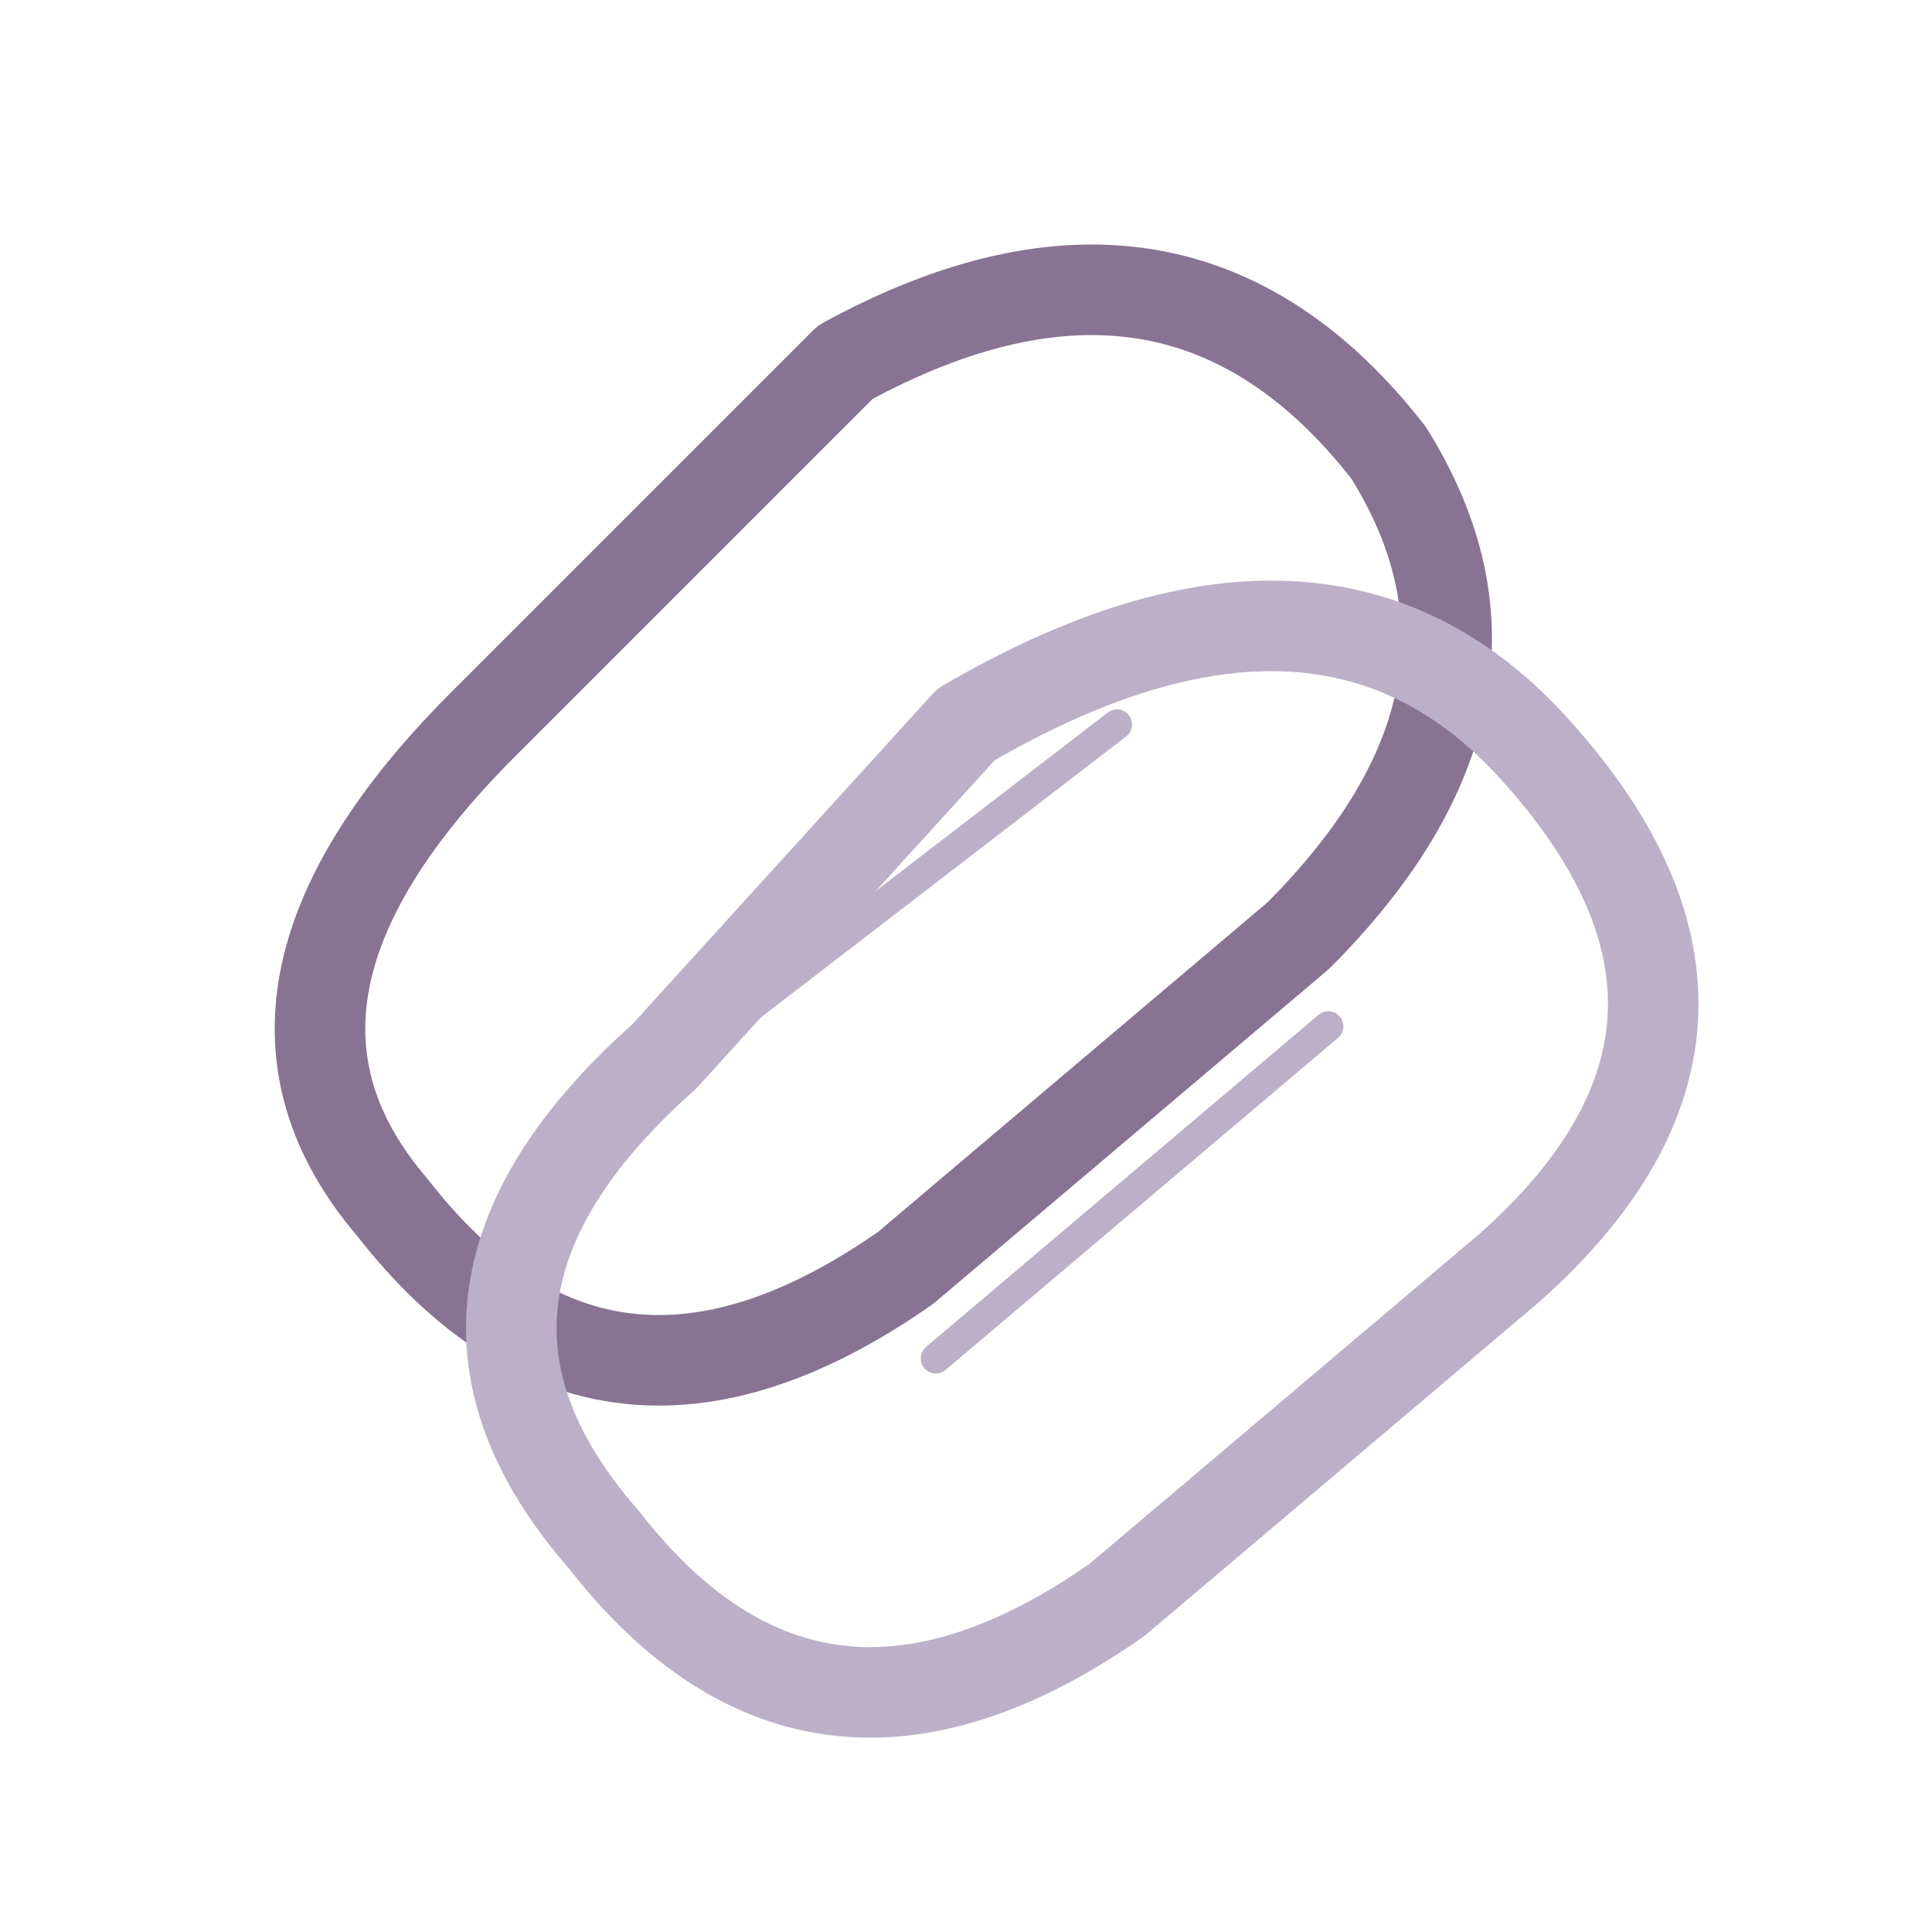
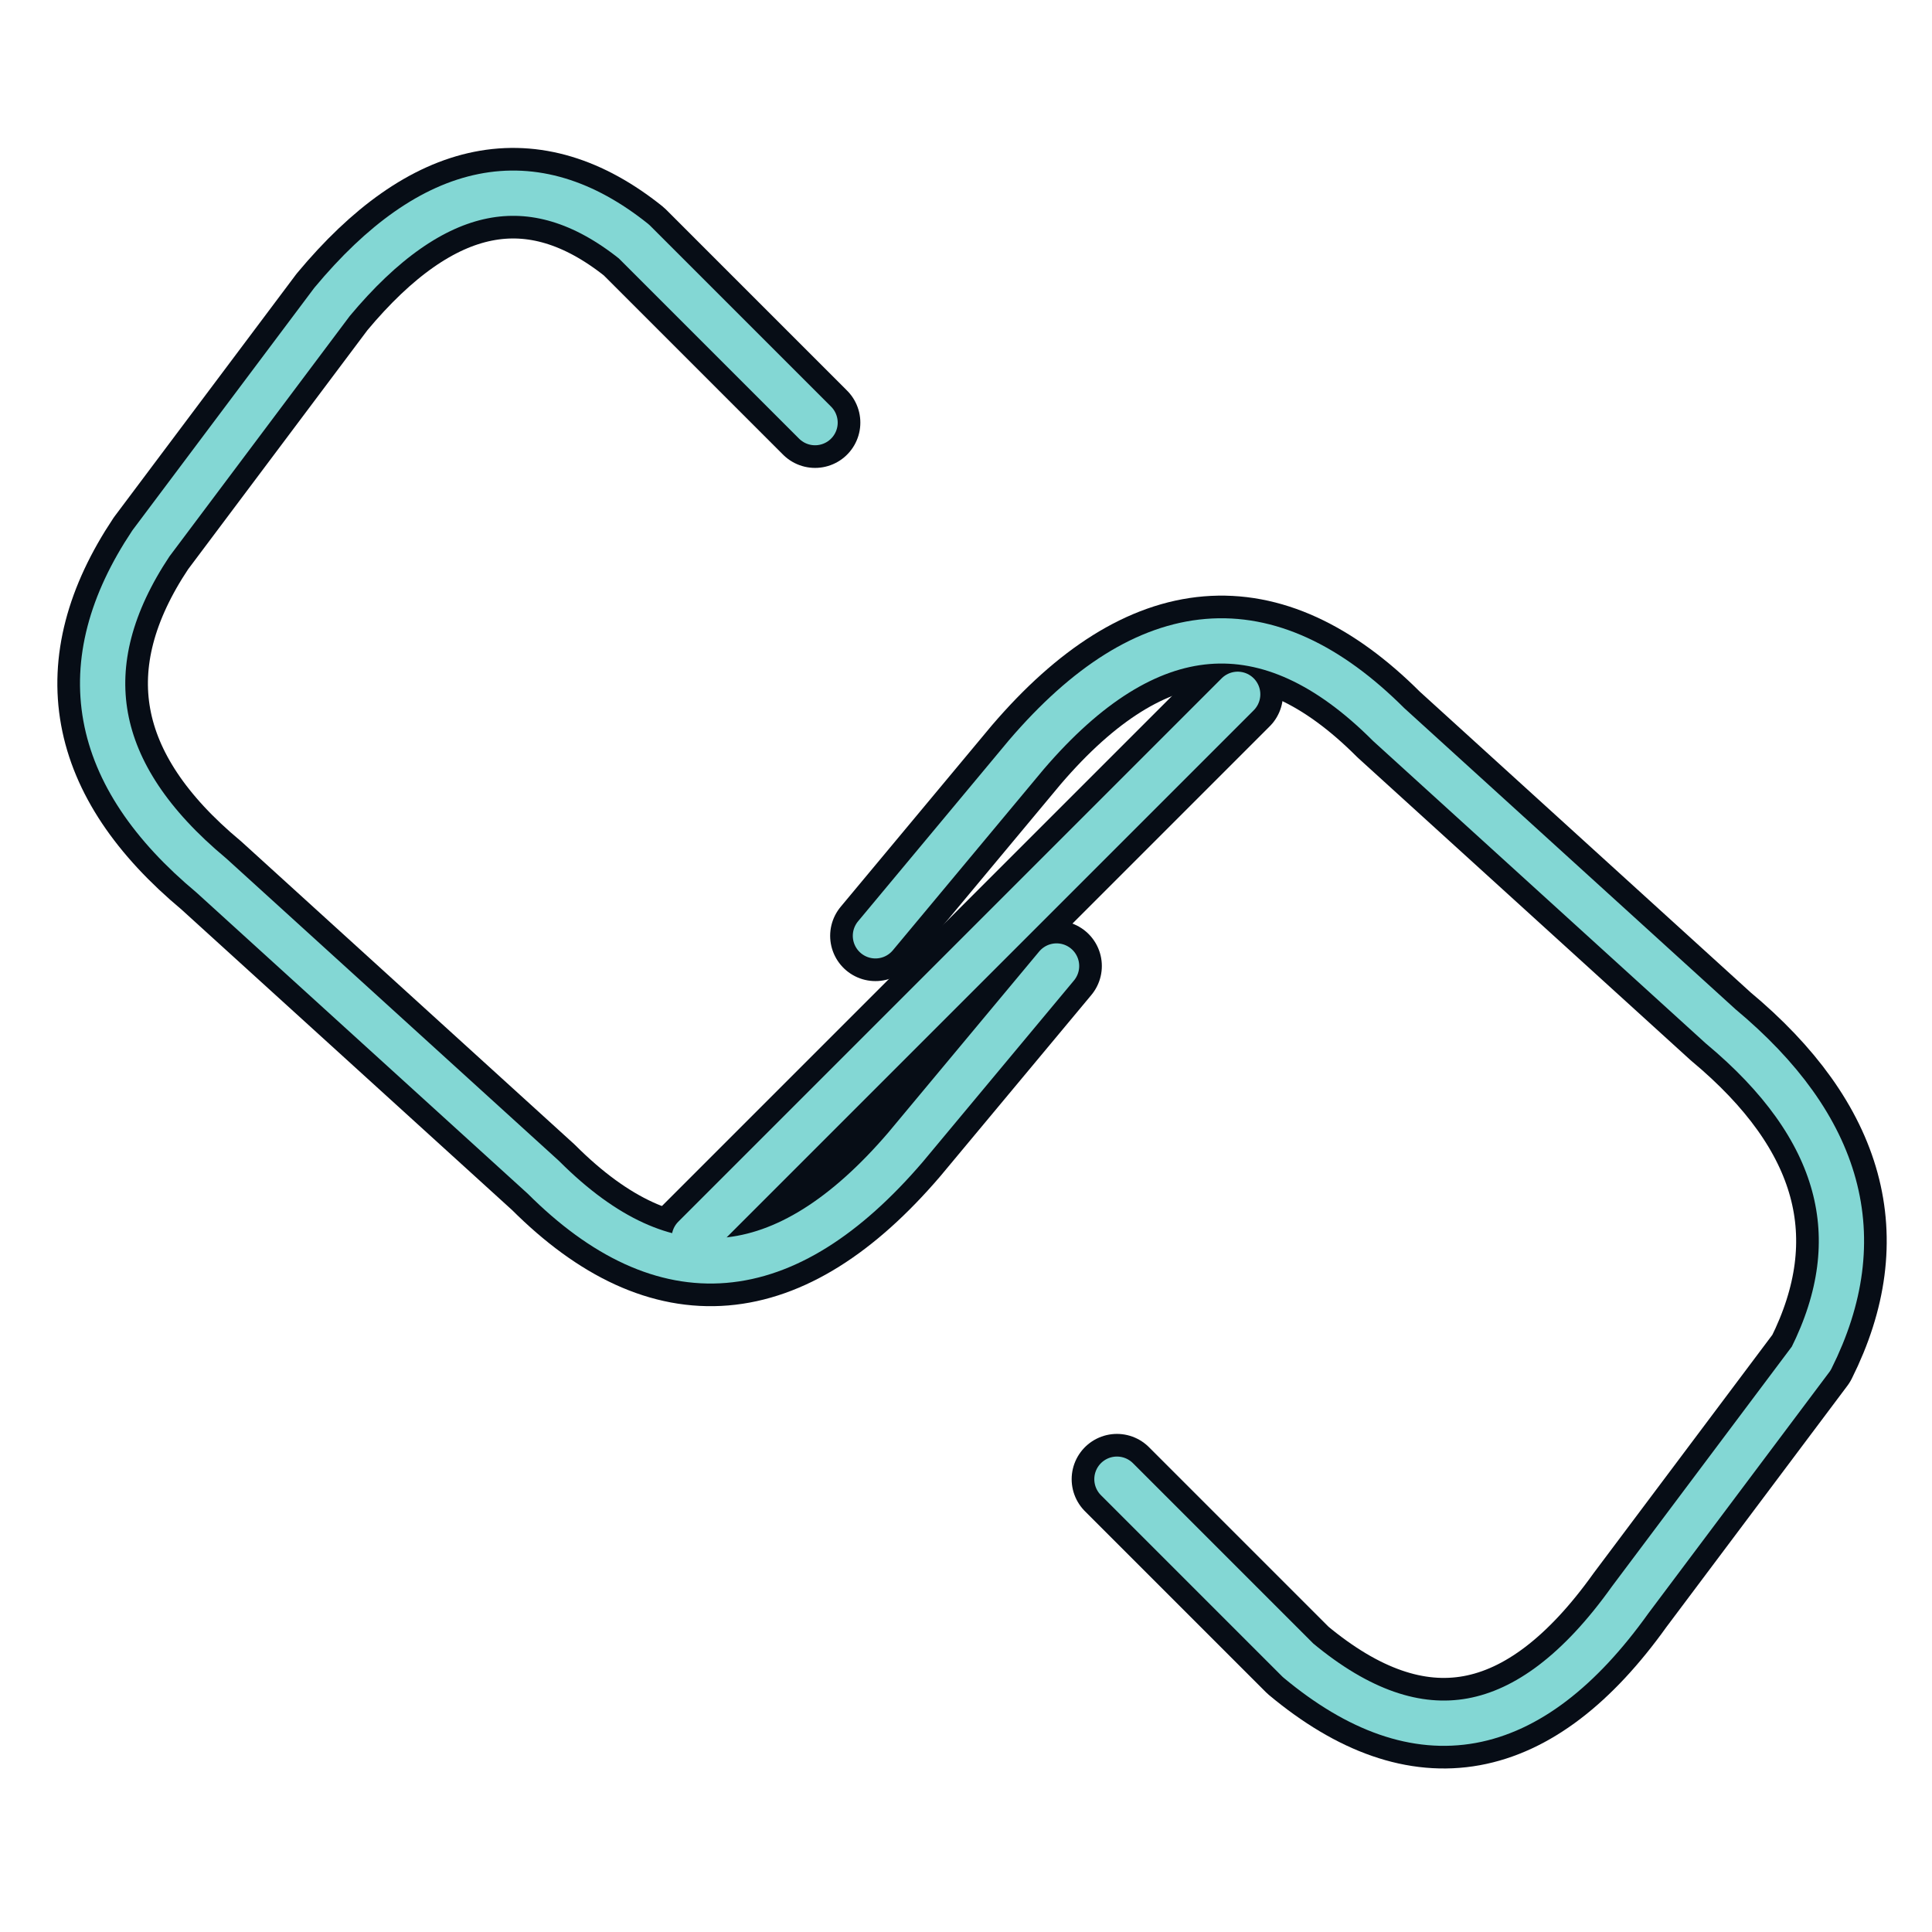
- <svg xmlns="http://www.w3.org/2000/svg" width="24" height="24" preserveAspectRatio="none" viewBox="0 0 64 64">
-   <path d="M28 12Q39 6 46 15Q51 23 43 31L30 42Q20 49 13 40Q7 33 16 24Z" fill="none" stroke="#897393" stroke-width="3" stroke-linejoin="round" stroke-linecap="round" />
-   <path d="M32 24Q44 17 51 25Q59 34 50 42L37 53Q27 60 20 51Q13 43 22 35Z" fill="none" stroke="#bbb0c8" stroke-width="3" stroke-linejoin="round" stroke-linecap="round" />
-   <path d="M24 34L37 24 M31 45L44 34" fill="none" stroke="#bbb0c8" stroke-width="1" stroke-linejoin="round" stroke-linecap="round" />
+ <svg xmlns="http://www.w3.org/2000/svg" width="24" height="24" viewBox="0 0 64 64">
+   <g fill="#83d7d4" stroke="#070d16" stroke-width="3" stroke-linejoin="round" stroke-linecap="round">
+     <path d="M27 14L21 8Q16 4 11 10L5 18Q1 24 7 29L18 39Q24 45 30 38L35 32M37 49L43 55Q49 60 54 53L60 45Q63 39 57 34L46 24Q40 18 34 25L29 31" fill="none" />
+     <path d="M23 41L41 23" fill="none" />
+   </g>
+   <g fill="#83d7d4" stroke="#83d7d4" stroke-width="1.5" stroke-linejoin="round" stroke-linecap="round">
+     <path d="M27 14L21 8Q16 4 11 10L5 18Q1 24 7 29L18 39Q24 45 30 38L35 32M37 49L43 55Q49 60 54 53L60 45Q63 39 57 34L46 24Q40 18 34 25L29 31" fill="none" />
+     <path d="M23 41L41 23" fill="none" />
+   </g>
</svg>
